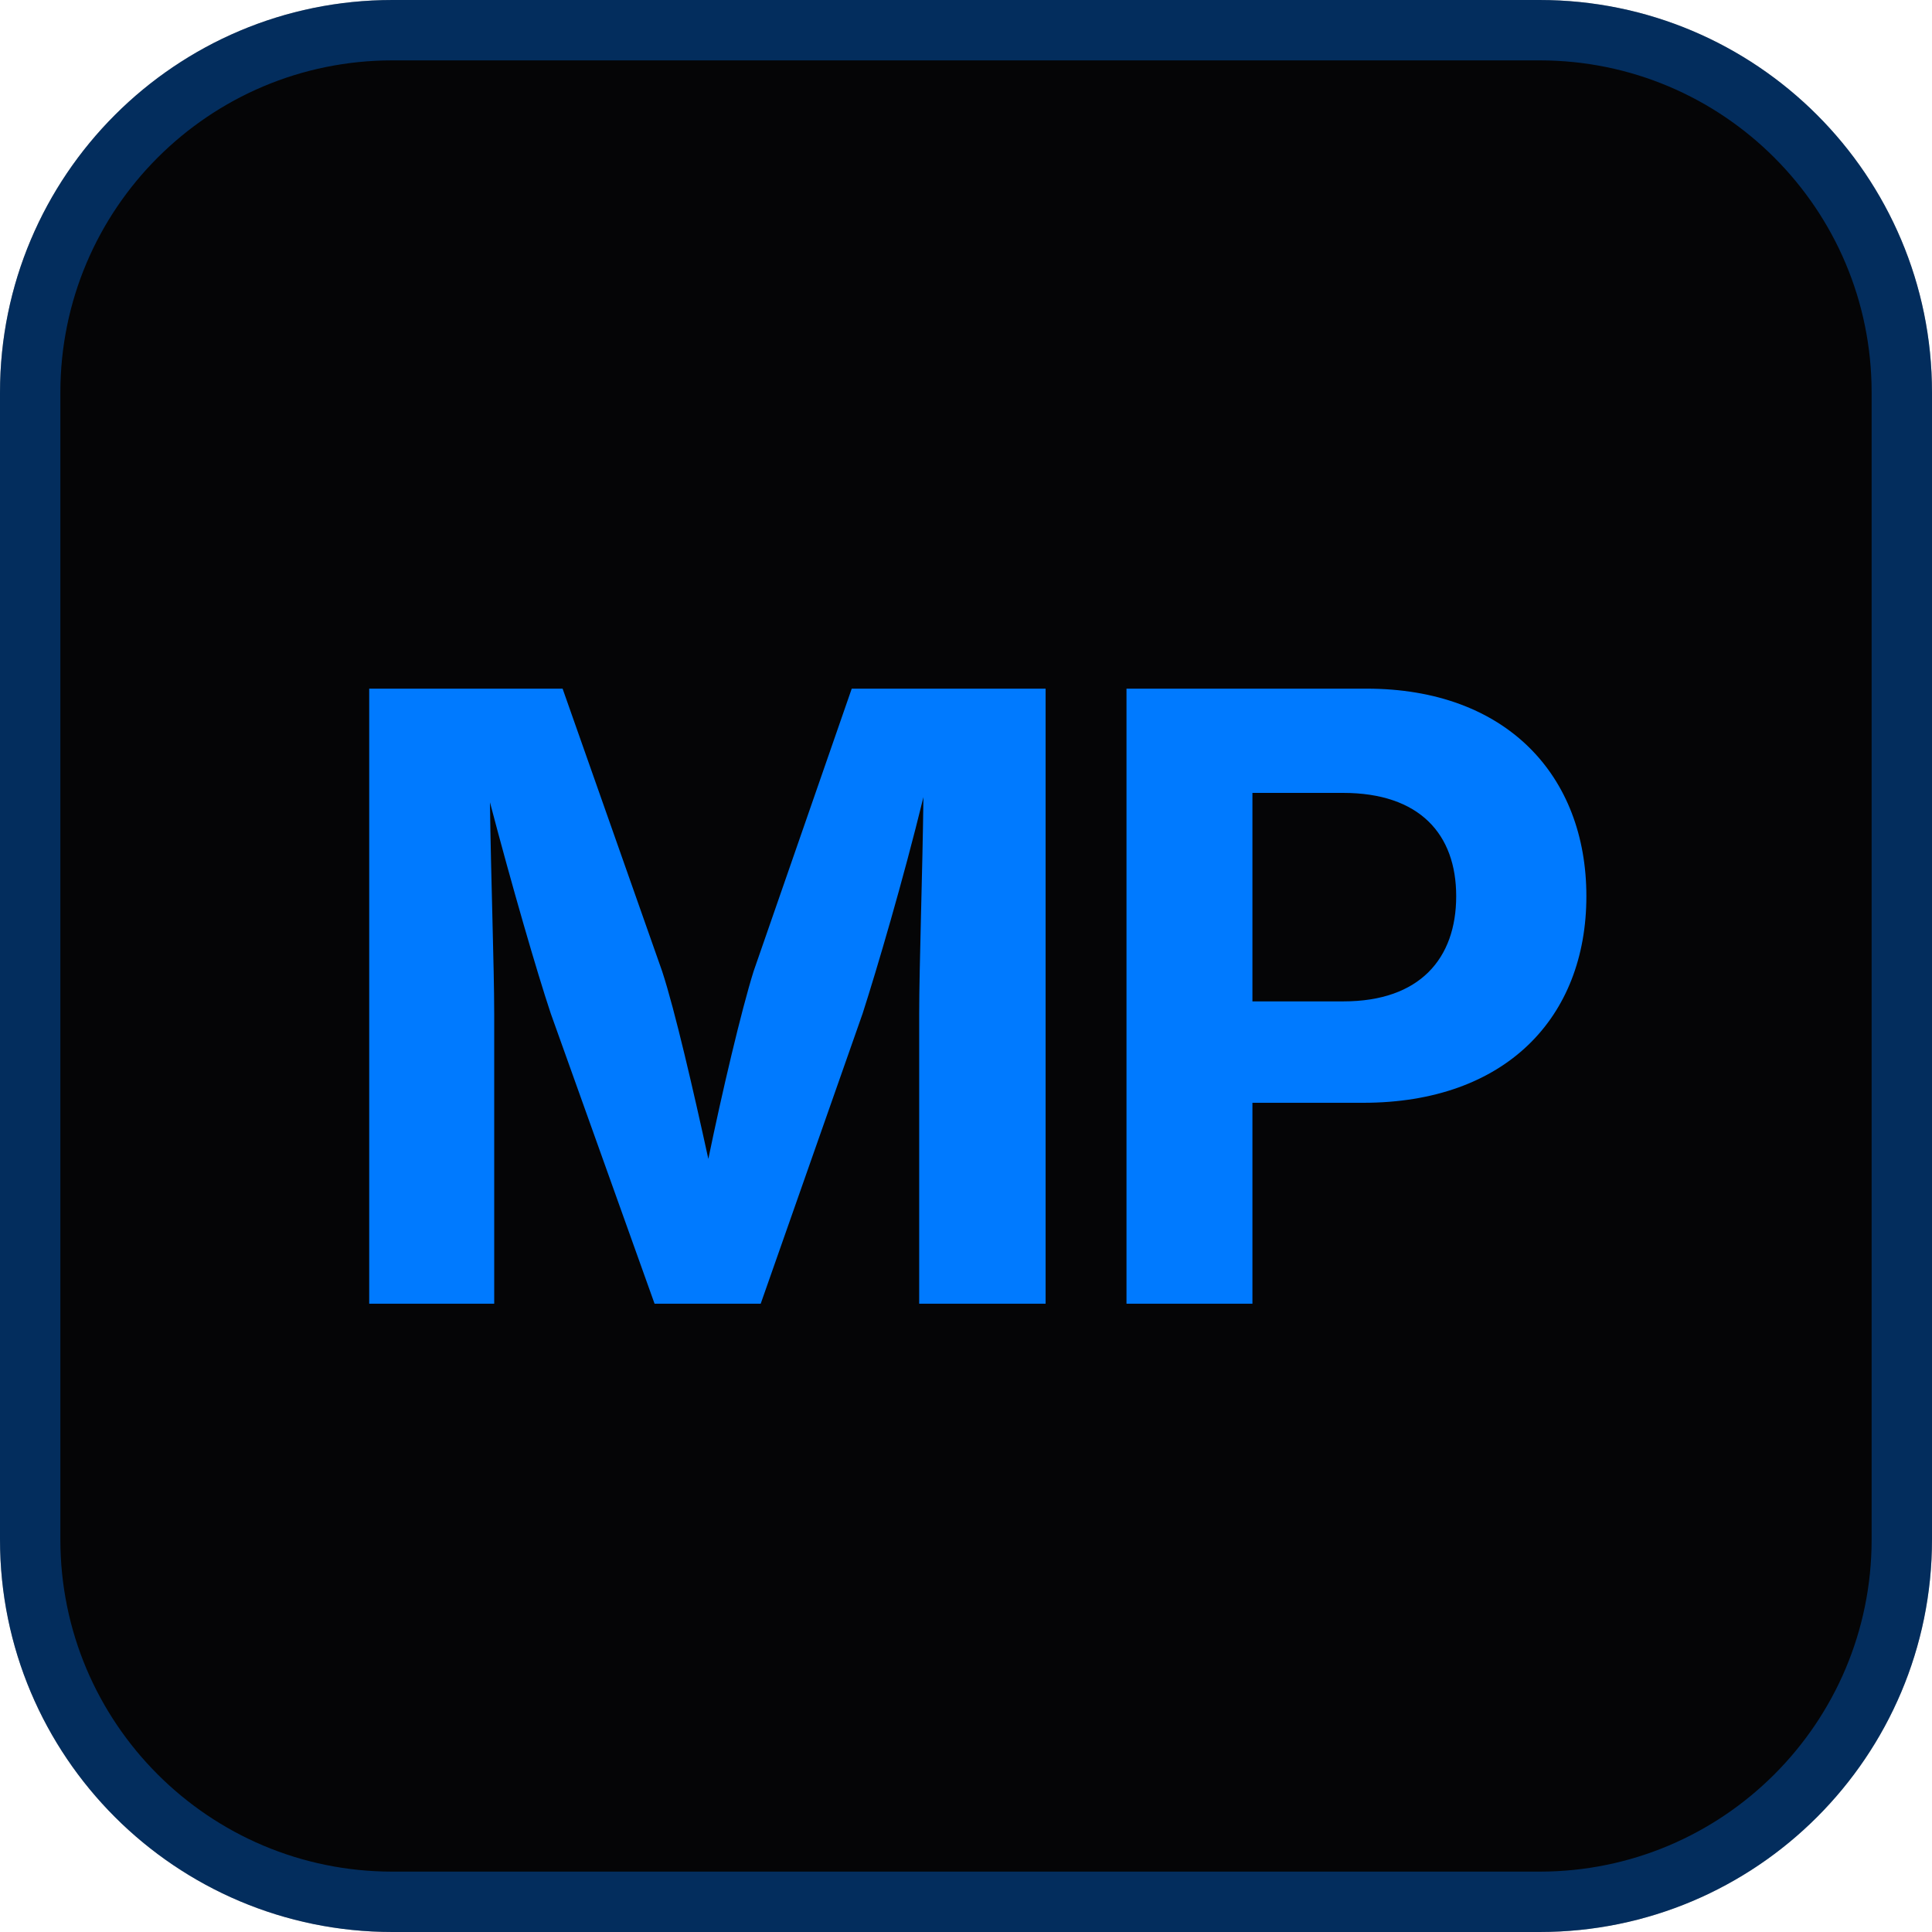
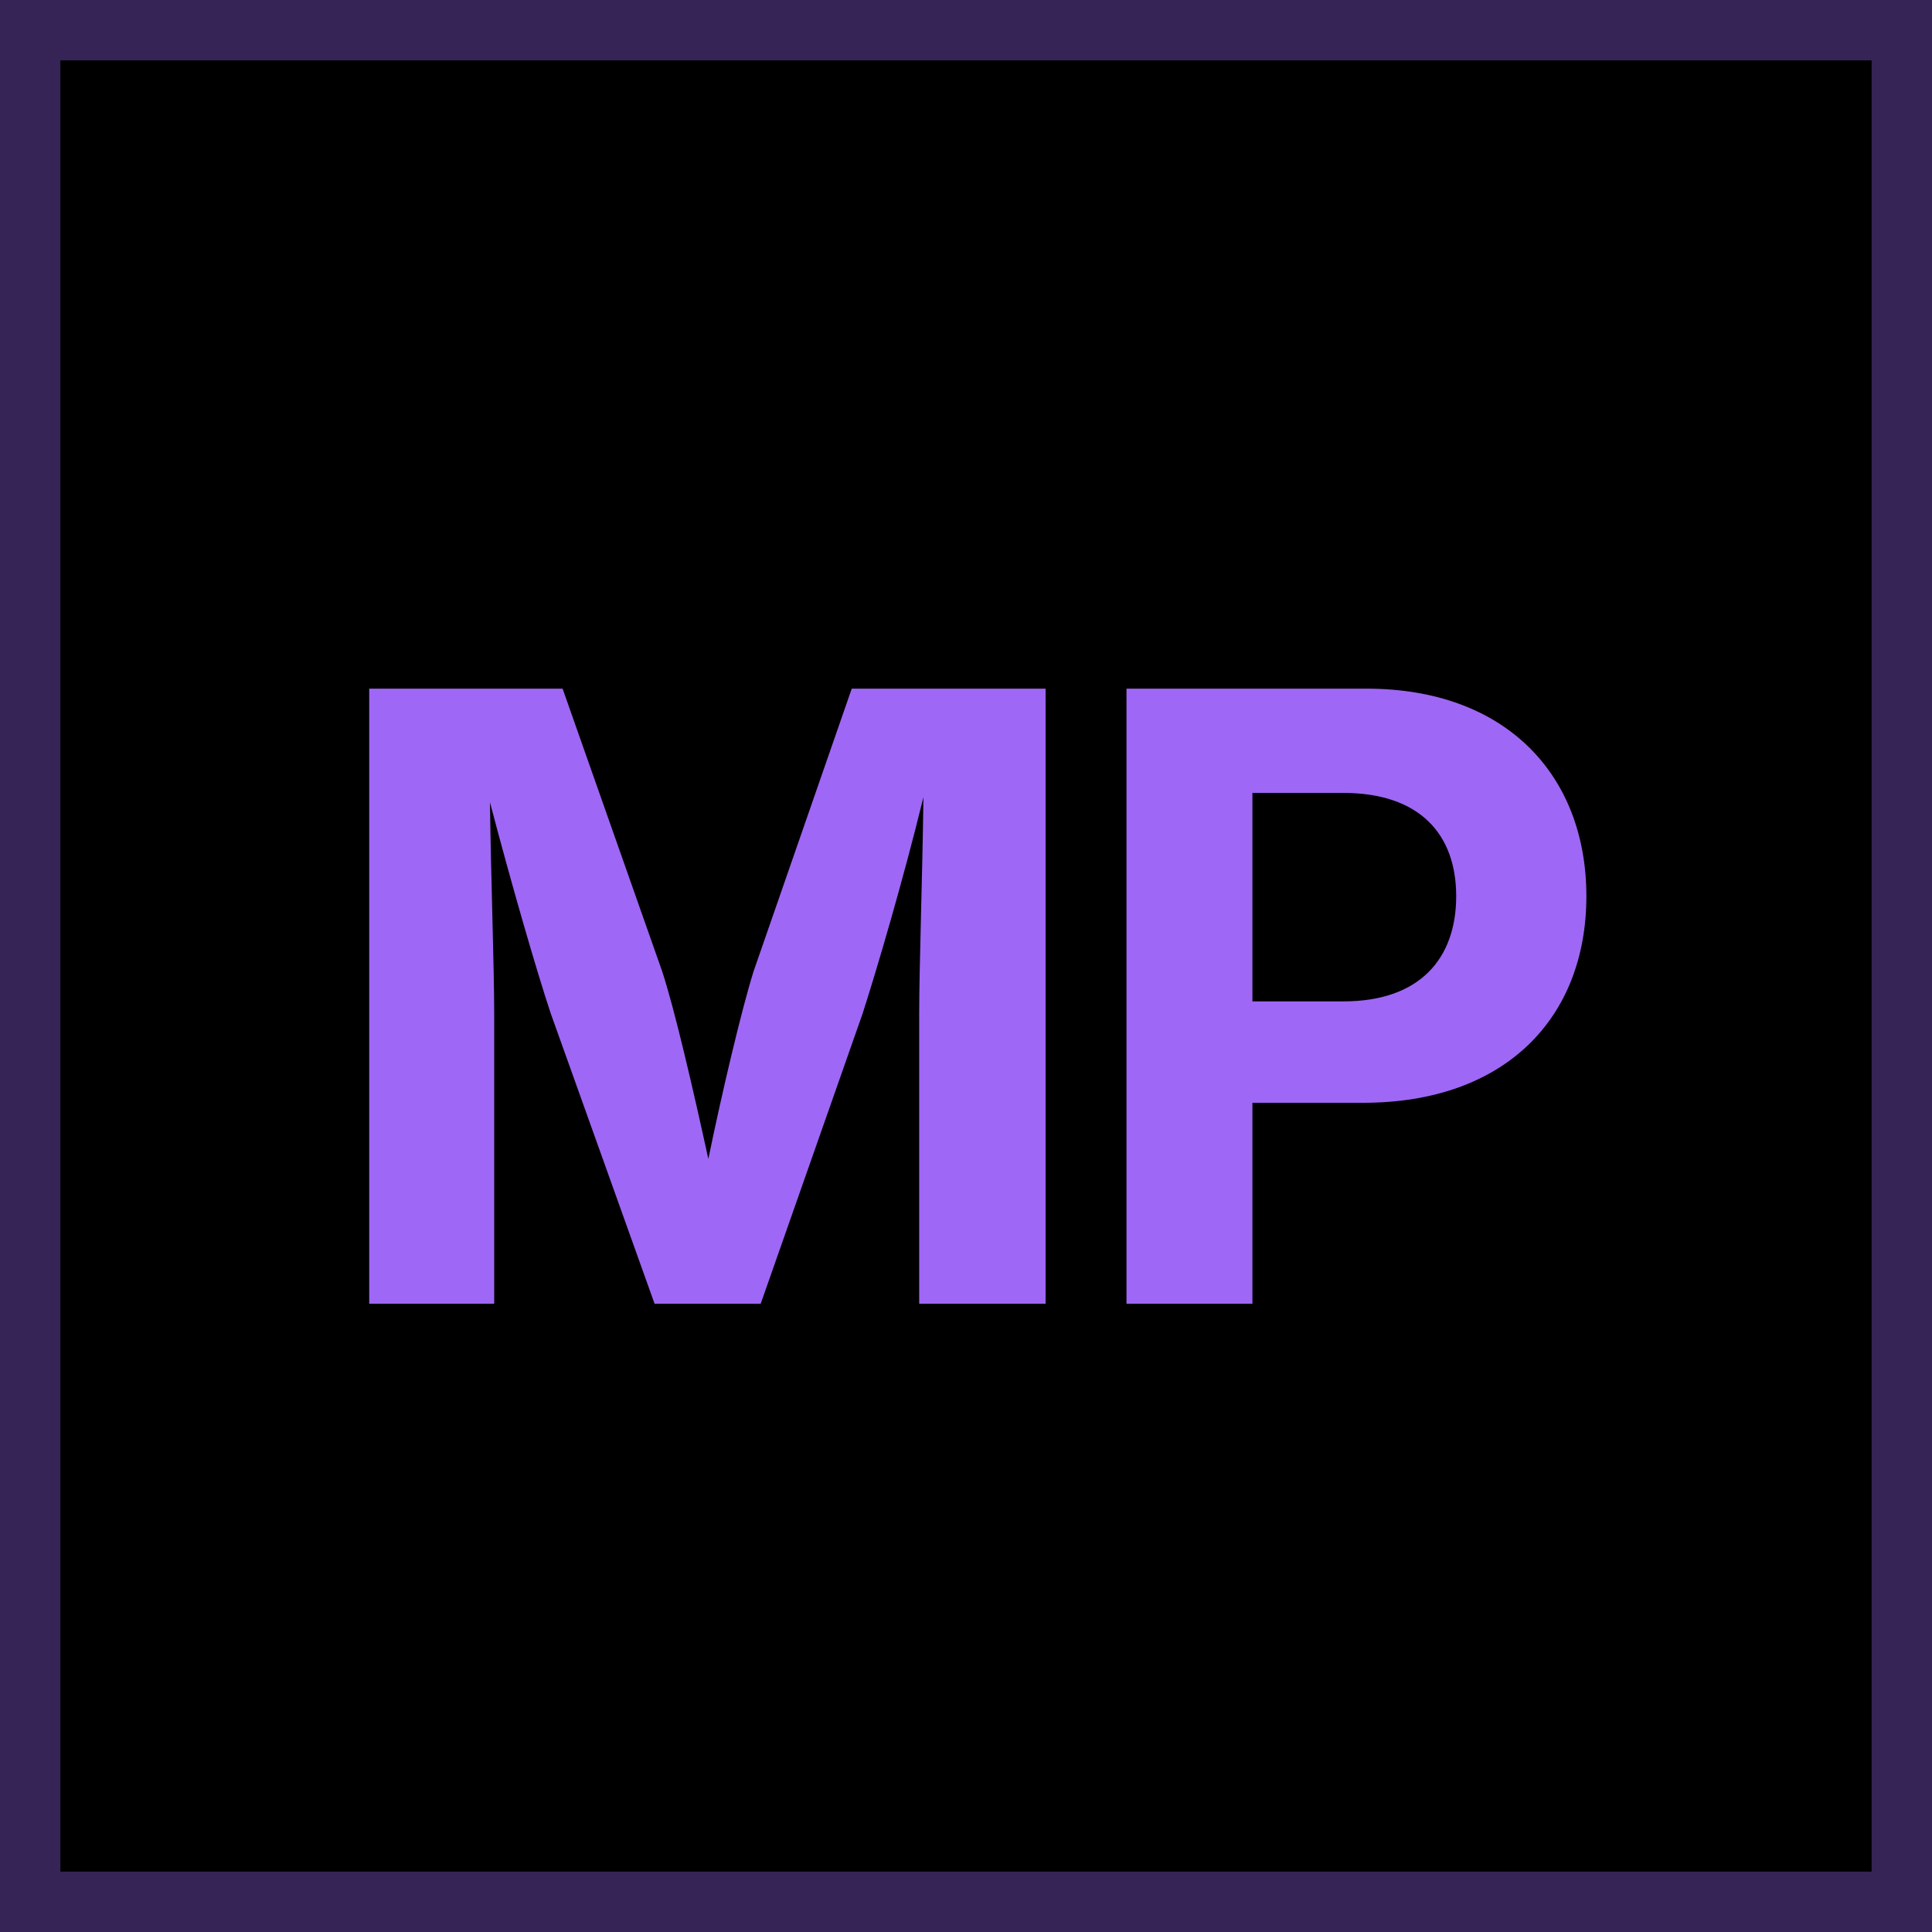
<svg xmlns="http://www.w3.org/2000/svg" width="64" height="64" viewBox="0 0 64 64">
-   <rect width="64" height="64" rx="13" fill="#050506" />
-   <rect x="1" y="1" width="62" height="62" rx="12" fill="none" stroke="#007AFF" stroke-opacity="0.35" stroke-width="2" />
-   <text x="32" y="33" text-anchor="middle" dominant-baseline="central" font-family="system-ui, -apple-system, 'Helvetica Neue', sans-serif" font-size="28" font-weight="700" letter-spacing="-1" fill="#007AFF">MP</text>
+   <rect width="64" height="64" fill="#000000" />
+   <rect x="1" y="1" width="62" height="62" fill="none" stroke="#9F67F5" stroke-opacity="0.35" stroke-width="2" />
+   <text x="32" y="33" text-anchor="middle" dominant-baseline="central" font-family="system-ui, -apple-system, 'Helvetica Neue', sans-serif" font-size="28" font-weight="700" letter-spacing="-1" fill="#9F67F5">MP</text>
</svg>
